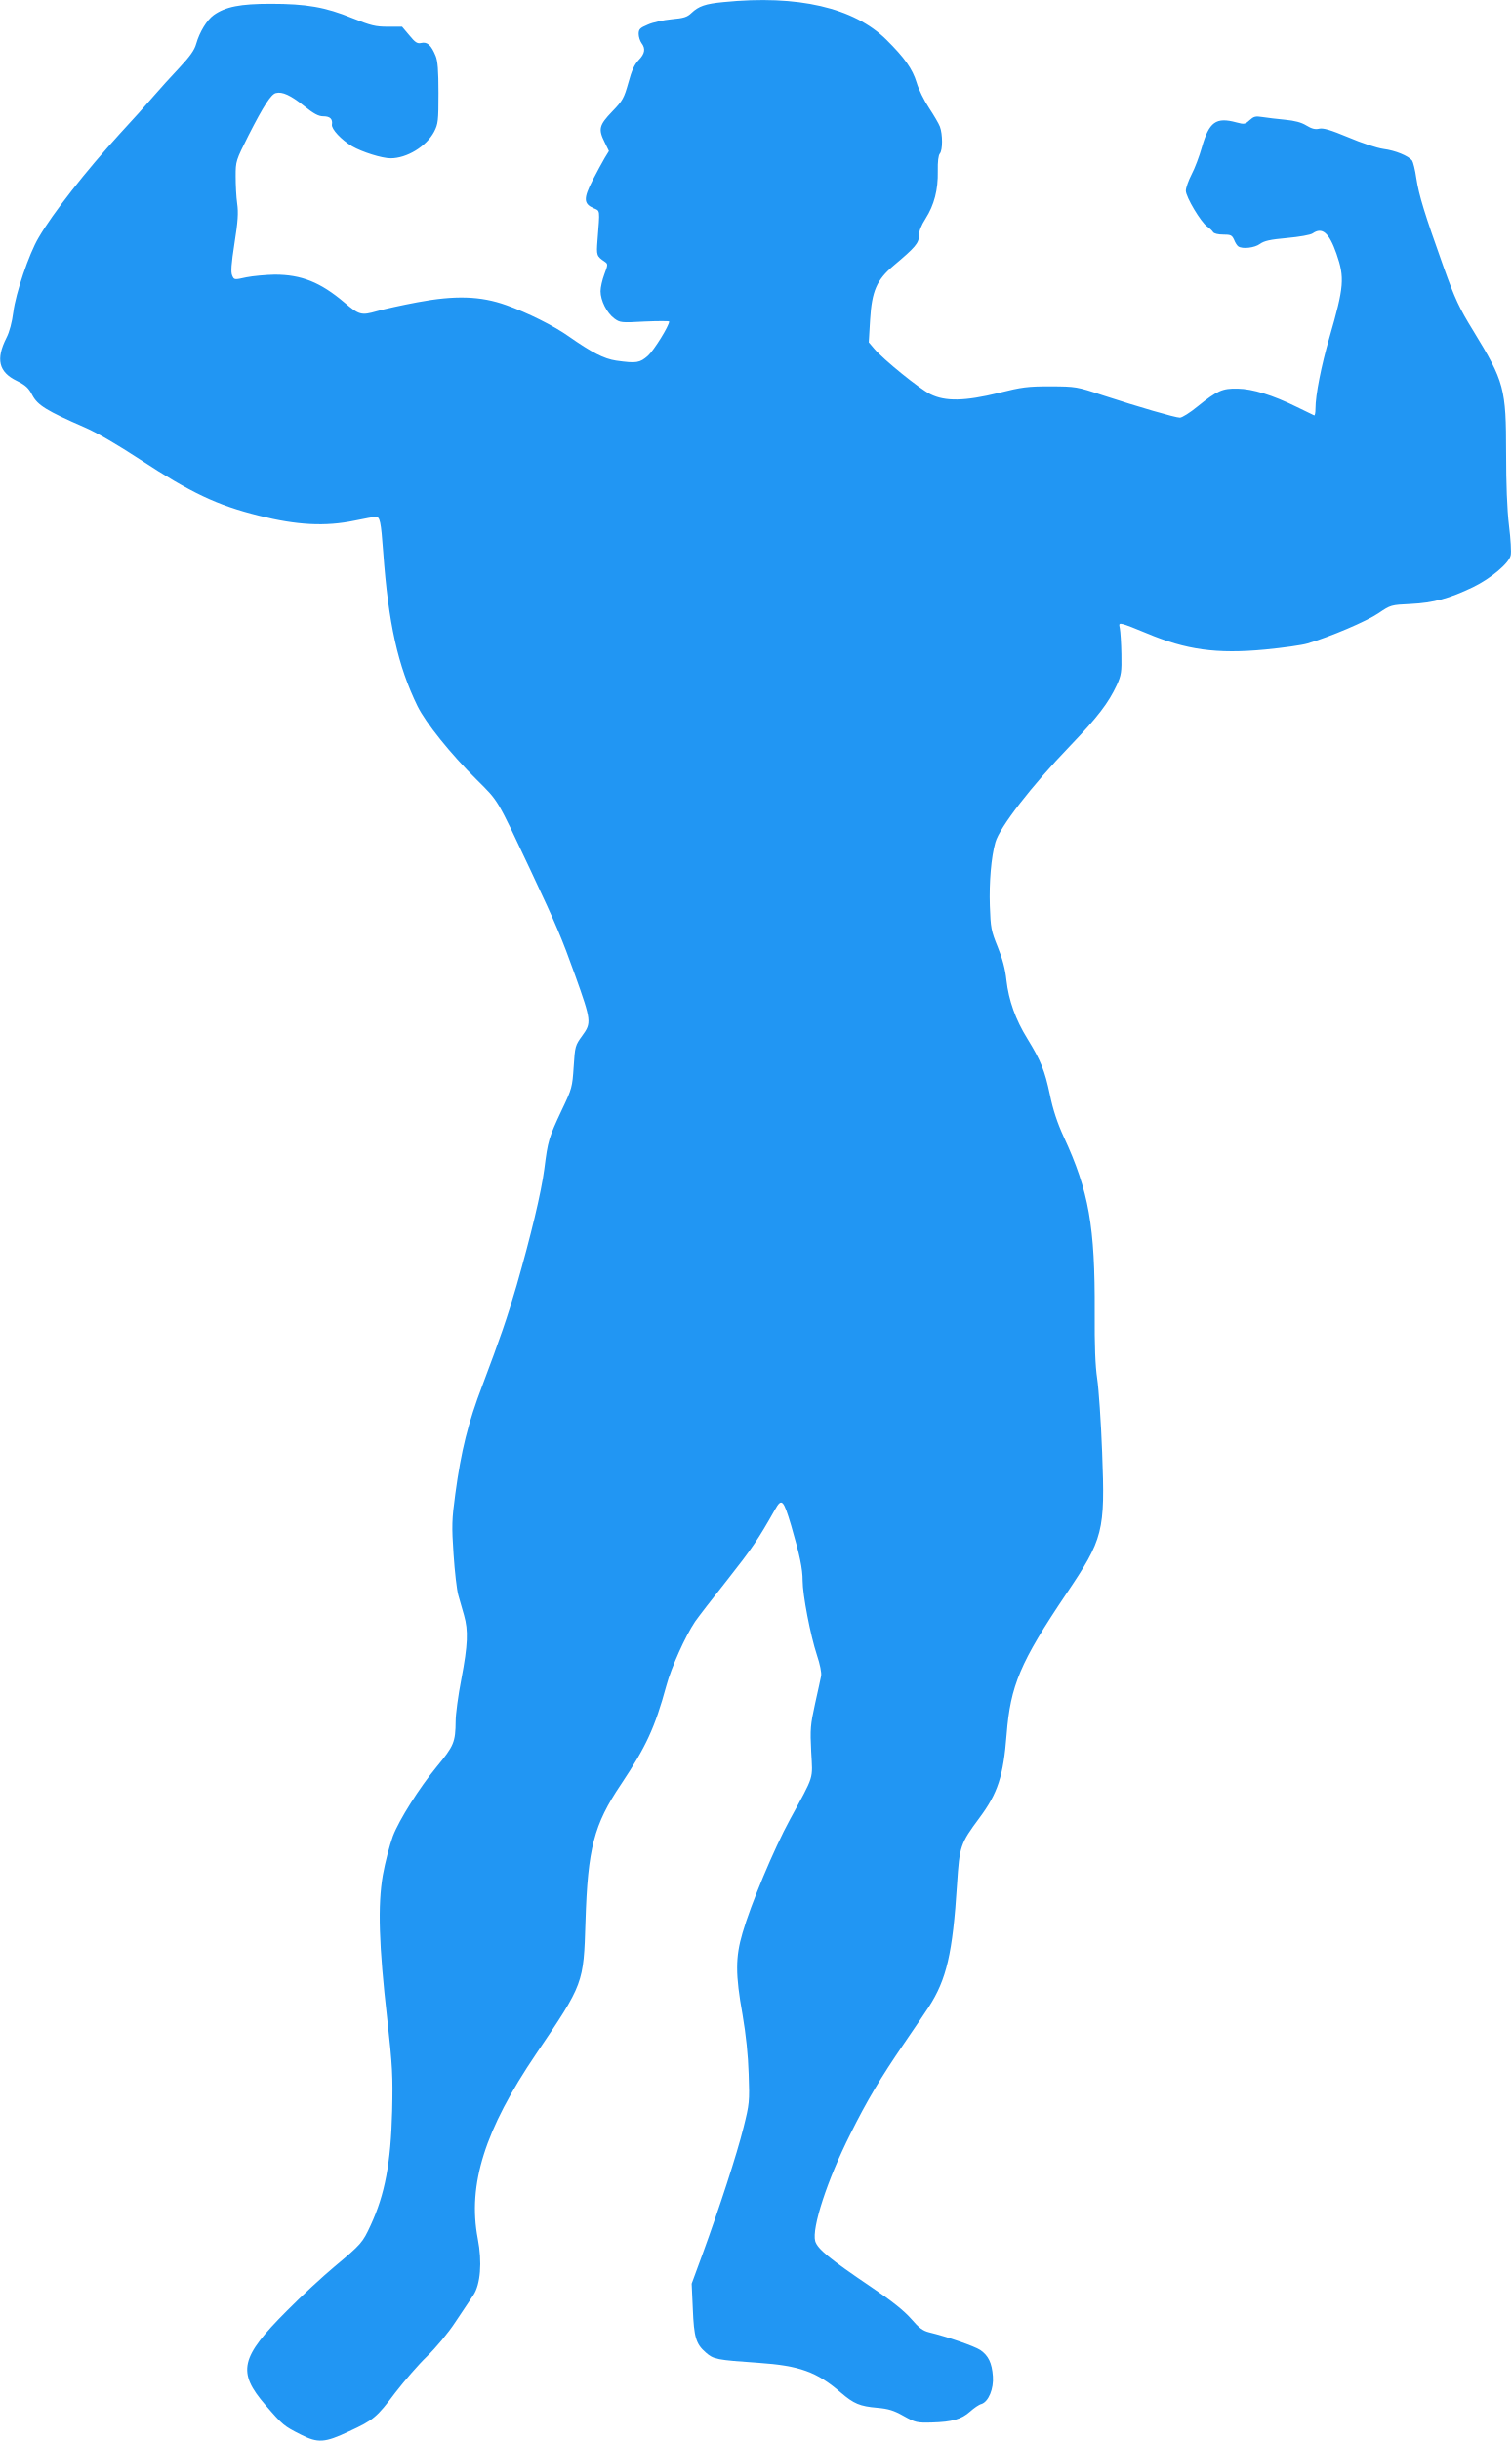
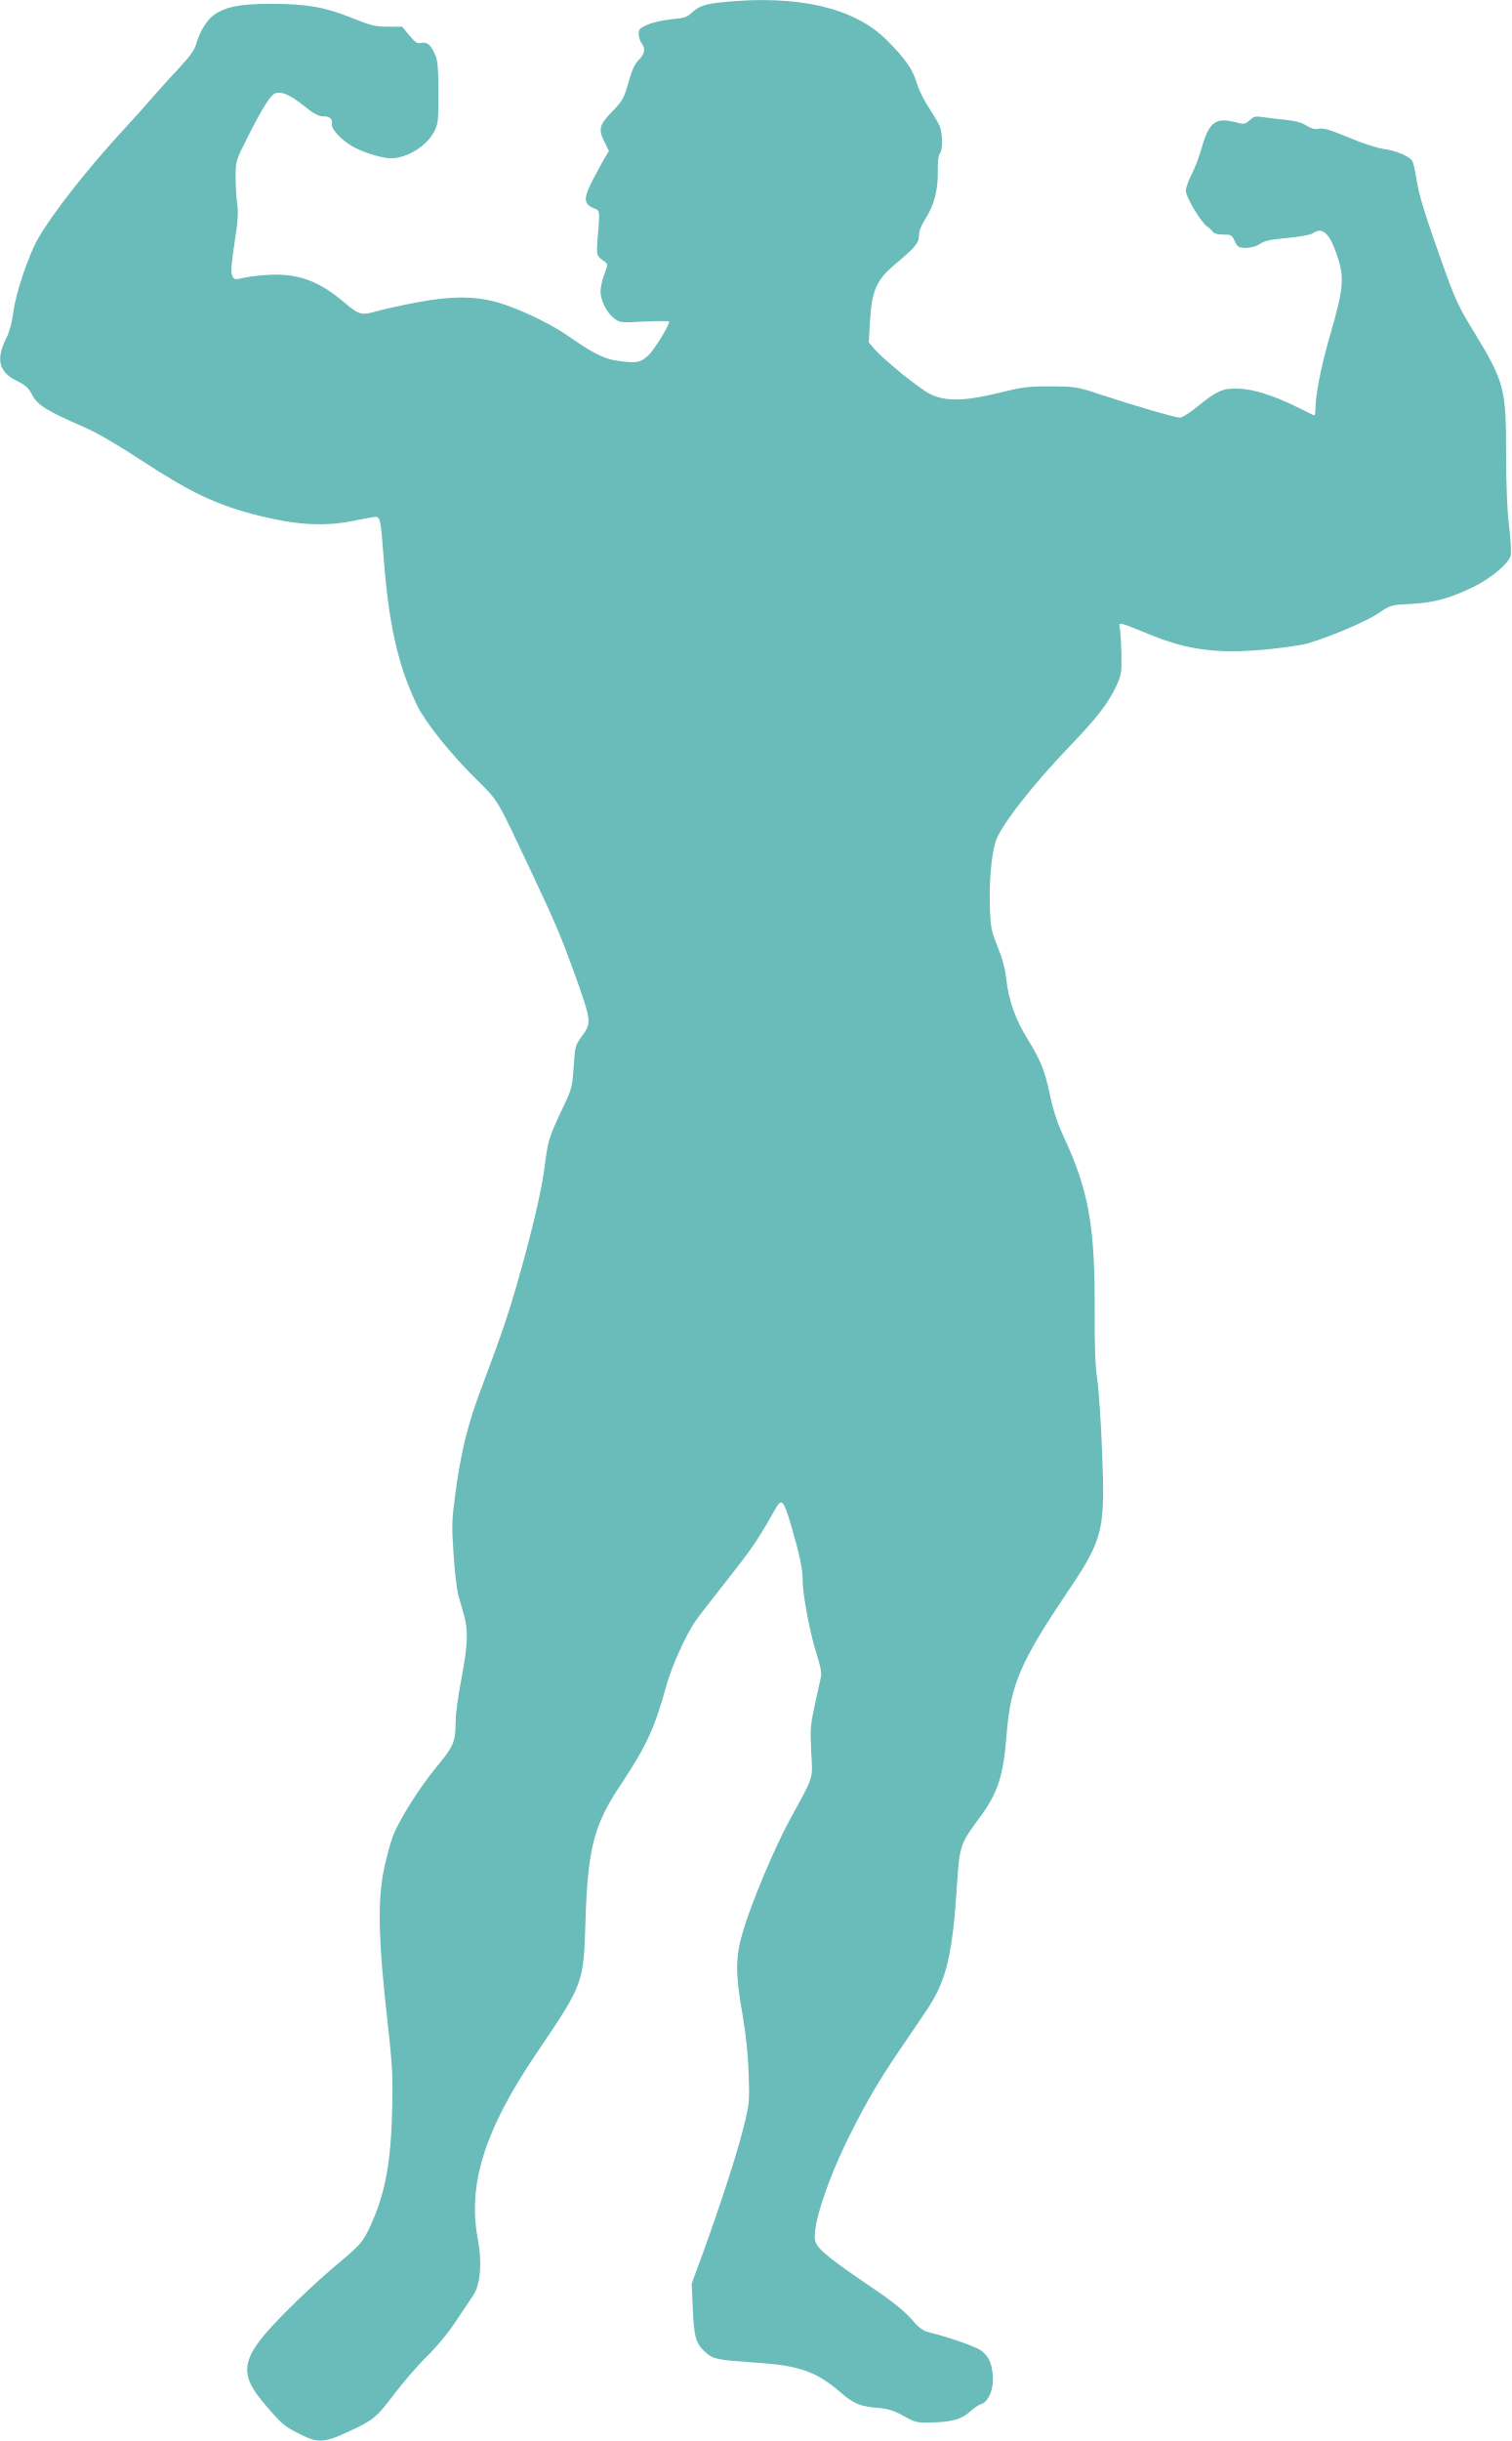
<svg xmlns="http://www.w3.org/2000/svg" version="1.0" width="793pt" height="1280pt" viewBox="0 0 793 1280" preserveAspectRatio="xMidYMid meet">
-   <g transform="translate(0,1280) scale(0.1,-0.1)" fill="#2196f3" stroke="none">
+   <g transform="translate(0,1280) scale(0.1,-0.1)" fill="rgb(105, 188, 186)" stroke="none">
    <path d="M3795 12789 c-95 -9 -130 -21 -168 -57 -23 -22 -40 -27 -105 -33 -42 -4 -98 -16 -124 -28 -41 -17 -48 -24 -48 -49 0 -15 7 -37 15 -48 22 -29 18 -55 -15 -89 -22 -23 -37 -55 -54 -119 -23 -81 -29 -93 -85 -151 -69 -72 -74 -92 -39 -162 l22 -45 -22 -36 c-12 -21 -41 -73 -64 -118 -48 -94 -47 -122 4 -145 37 -16 35 -2 22 -170 -6 -79 -5 -82 39 -112 16 -11 16 -15 -3 -65 -11 -29 -20 -69 -20 -89 0 -49 33 -114 72 -143 30 -22 36 -23 160 -16 70 3 128 3 128 0 0 -22 -79 -150 -111 -179 -43 -38 -60 -41 -167 -26 -65 10 -127 42 -250 128 -78 55 -214 123 -327 163 -134 48 -268 52 -465 15 -80 -15 -176 -36 -214 -47 -81 -23 -92 -20 -170 46 -125 106 -225 146 -365 146 -47 -1 -114 -7 -149 -14 -63 -14 -64 -14 -74 9 -8 18 -5 60 12 170 18 114 21 160 14 208 -5 34 -8 98 -8 143 0 79 1 82 68 215 79 155 118 215 143 221 34 9 78 -12 147 -67 52 -42 77 -55 102 -55 35 0 50 -14 45 -44 -3 -23 49 -79 106 -113 52 -30 156 -63 202 -63 85 0 187 62 228 139 21 41 23 56 23 203 0 120 -4 168 -15 195 -23 56 -44 75 -75 68 -21 -5 -32 2 -63 40 l-38 45 -74 0 c-66 0 -89 6 -187 45 -142 58 -241 75 -428 75 -160 0 -237 -15 -299 -59 -36 -26 -74 -88 -92 -151 -9 -33 -33 -66 -88 -125 -42 -44 -103 -112 -136 -150 -33 -39 -112 -127 -177 -197 -176 -193 -350 -414 -426 -545 -50 -84 -120 -292 -132 -389 -7 -54 -20 -104 -36 -135 -57 -113 -41 -180 54 -226 46 -23 62 -37 82 -76 28 -52 74 -81 274 -168 61 -26 174 -92 293 -170 264 -173 400 -238 621 -293 199 -50 348 -58 502 -26 52 11 102 20 111 20 22 0 27 -22 39 -185 27 -374 77 -597 180 -808 43 -87 173 -250 310 -385 118 -118 102 -92 286 -482 133 -283 161 -350 231 -545 85 -238 86 -249 37 -316 -37 -51 -38 -55 -45 -163 -7 -107 -9 -115 -62 -226 -69 -147 -73 -160 -92 -310 -16 -123 -70 -348 -145 -610 -48 -166 -88 -281 -178 -520 -78 -204 -113 -346 -144 -575 -18 -134 -19 -167 -9 -315 6 -91 17 -187 25 -215 8 -27 21 -75 30 -105 23 -80 20 -155 -14 -334 -17 -87 -30 -186 -30 -220 -1 -112 -9 -131 -100 -241 -90 -109 -196 -277 -229 -363 -17 -46 -41 -138 -53 -205 -27 -159 -21 -364 23 -752 28 -253 30 -300 26 -485 -7 -273 -38 -437 -113 -599 -42 -91 -48 -98 -190 -217 -61 -51 -174 -155 -250 -232 -244 -244 -261 -320 -112 -493 91 -106 98 -111 185 -155 91 -46 126 -44 255 17 128 59 145 74 241 202 47 61 122 148 167 191 47 46 110 121 148 179 37 55 80 119 95 142 37 56 47 172 23 296 -54 284 37 572 306 969 250 370 249 367 259 695 12 383 44 507 186 718 132 198 178 297 238 517 26 97 100 261 151 337 16 23 92 122 170 220 127 161 160 209 249 367 35 62 44 54 85 -84 45 -155 60 -225 60 -289 0 -74 41 -287 75 -390 16 -47 25 -93 22 -109 -3 -15 -17 -81 -32 -147 -24 -110 -26 -131 -20 -251 8 -149 18 -117 -111 -354 -84 -154 -207 -448 -249 -595 -38 -129 -38 -218 0 -430 18 -107 29 -210 32 -311 5 -145 4 -156 -27 -280 -35 -141 -126 -420 -215 -664 l-57 -155 6 -132 c6 -148 16 -184 68 -229 41 -36 57 -39 276 -54 216 -15 306 -47 432 -156 69 -59 100 -72 192 -80 58 -5 87 -14 138 -43 61 -34 70 -36 147 -34 108 3 156 17 201 57 20 18 47 37 60 40 37 12 65 80 60 145 -5 71 -24 109 -66 138 -32 21 -174 70 -269 93 -32 8 -53 23 -94 71 -37 42 -100 93 -213 169 -213 144 -278 197 -290 238 -19 68 63 321 185 563 86 173 160 297 278 469 58 85 118 173 132 195 94 145 126 282 149 645 13 200 17 212 117 347 97 130 126 220 143 438 20 256 71 378 312 736 196 291 205 327 189 743 -6 160 -18 334 -26 387 -10 68 -14 169 -13 350 2 448 -30 632 -163 919 -33 72 -56 141 -72 220 -27 127 -47 177 -118 293 -62 100 -98 201 -110 307 -6 58 -21 114 -46 175 -34 84 -37 99 -41 216 -4 122 7 255 29 332 22 79 190 296 392 506 145 151 201 225 245 319 23 51 26 68 24 162 -1 58 -5 118 -8 134 -6 26 -4 28 17 23 13 -3 68 -24 122 -47 209 -88 369 -110 623 -86 93 9 194 23 223 32 119 35 309 116 371 158 65 44 66 44 170 49 120 6 203 29 326 88 93 45 190 126 198 167 4 15 0 85 -9 157 -10 83 -15 220 -15 379 0 339 -9 374 -172 641 -74 120 -96 167 -156 335 -101 283 -129 375 -143 465 -6 44 -17 86 -22 93 -20 25 -88 53 -150 61 -35 5 -115 31 -185 61 -94 39 -131 50 -153 45 -21 -5 -39 0 -67 17 -26 16 -60 25 -112 30 -41 4 -94 10 -118 14 -37 6 -46 3 -68 -17 -23 -21 -28 -22 -69 -11 -107 29 -143 3 -181 -131 -13 -46 -37 -110 -54 -142 -16 -31 -30 -70 -30 -85 0 -33 79 -165 112 -188 13 -9 27 -22 31 -29 5 -8 27 -13 53 -13 39 0 46 -3 57 -27 6 -16 16 -31 22 -35 21 -15 86 -8 114 13 22 16 53 23 142 31 65 6 122 16 134 24 50 35 86 5 125 -106 44 -126 40 -174 -36 -437 -44 -152 -74 -305 -74 -376 0 -21 -3 -37 -7 -35 -5 2 -46 22 -93 45 -124 61 -230 94 -308 95 -80 2 -107 -10 -210 -93 -40 -33 -82 -59 -93 -59 -24 0 -217 56 -404 117 -138 46 -142 46 -275 47 -120 0 -150 -4 -270 -34 -180 -44 -281 -46 -360 -7 -57 28 -247 182 -295 239 l-28 33 7 119 c9 150 35 209 123 283 114 96 133 118 133 157 0 24 12 54 35 90 45 71 66 151 64 249 -1 49 3 83 11 92 15 18 15 101 0 141 -6 16 -32 60 -57 98 -26 39 -55 98 -65 133 -22 72 -63 130 -159 225 -170 168 -464 236 -854 197z" />
  </g>
</svg>
